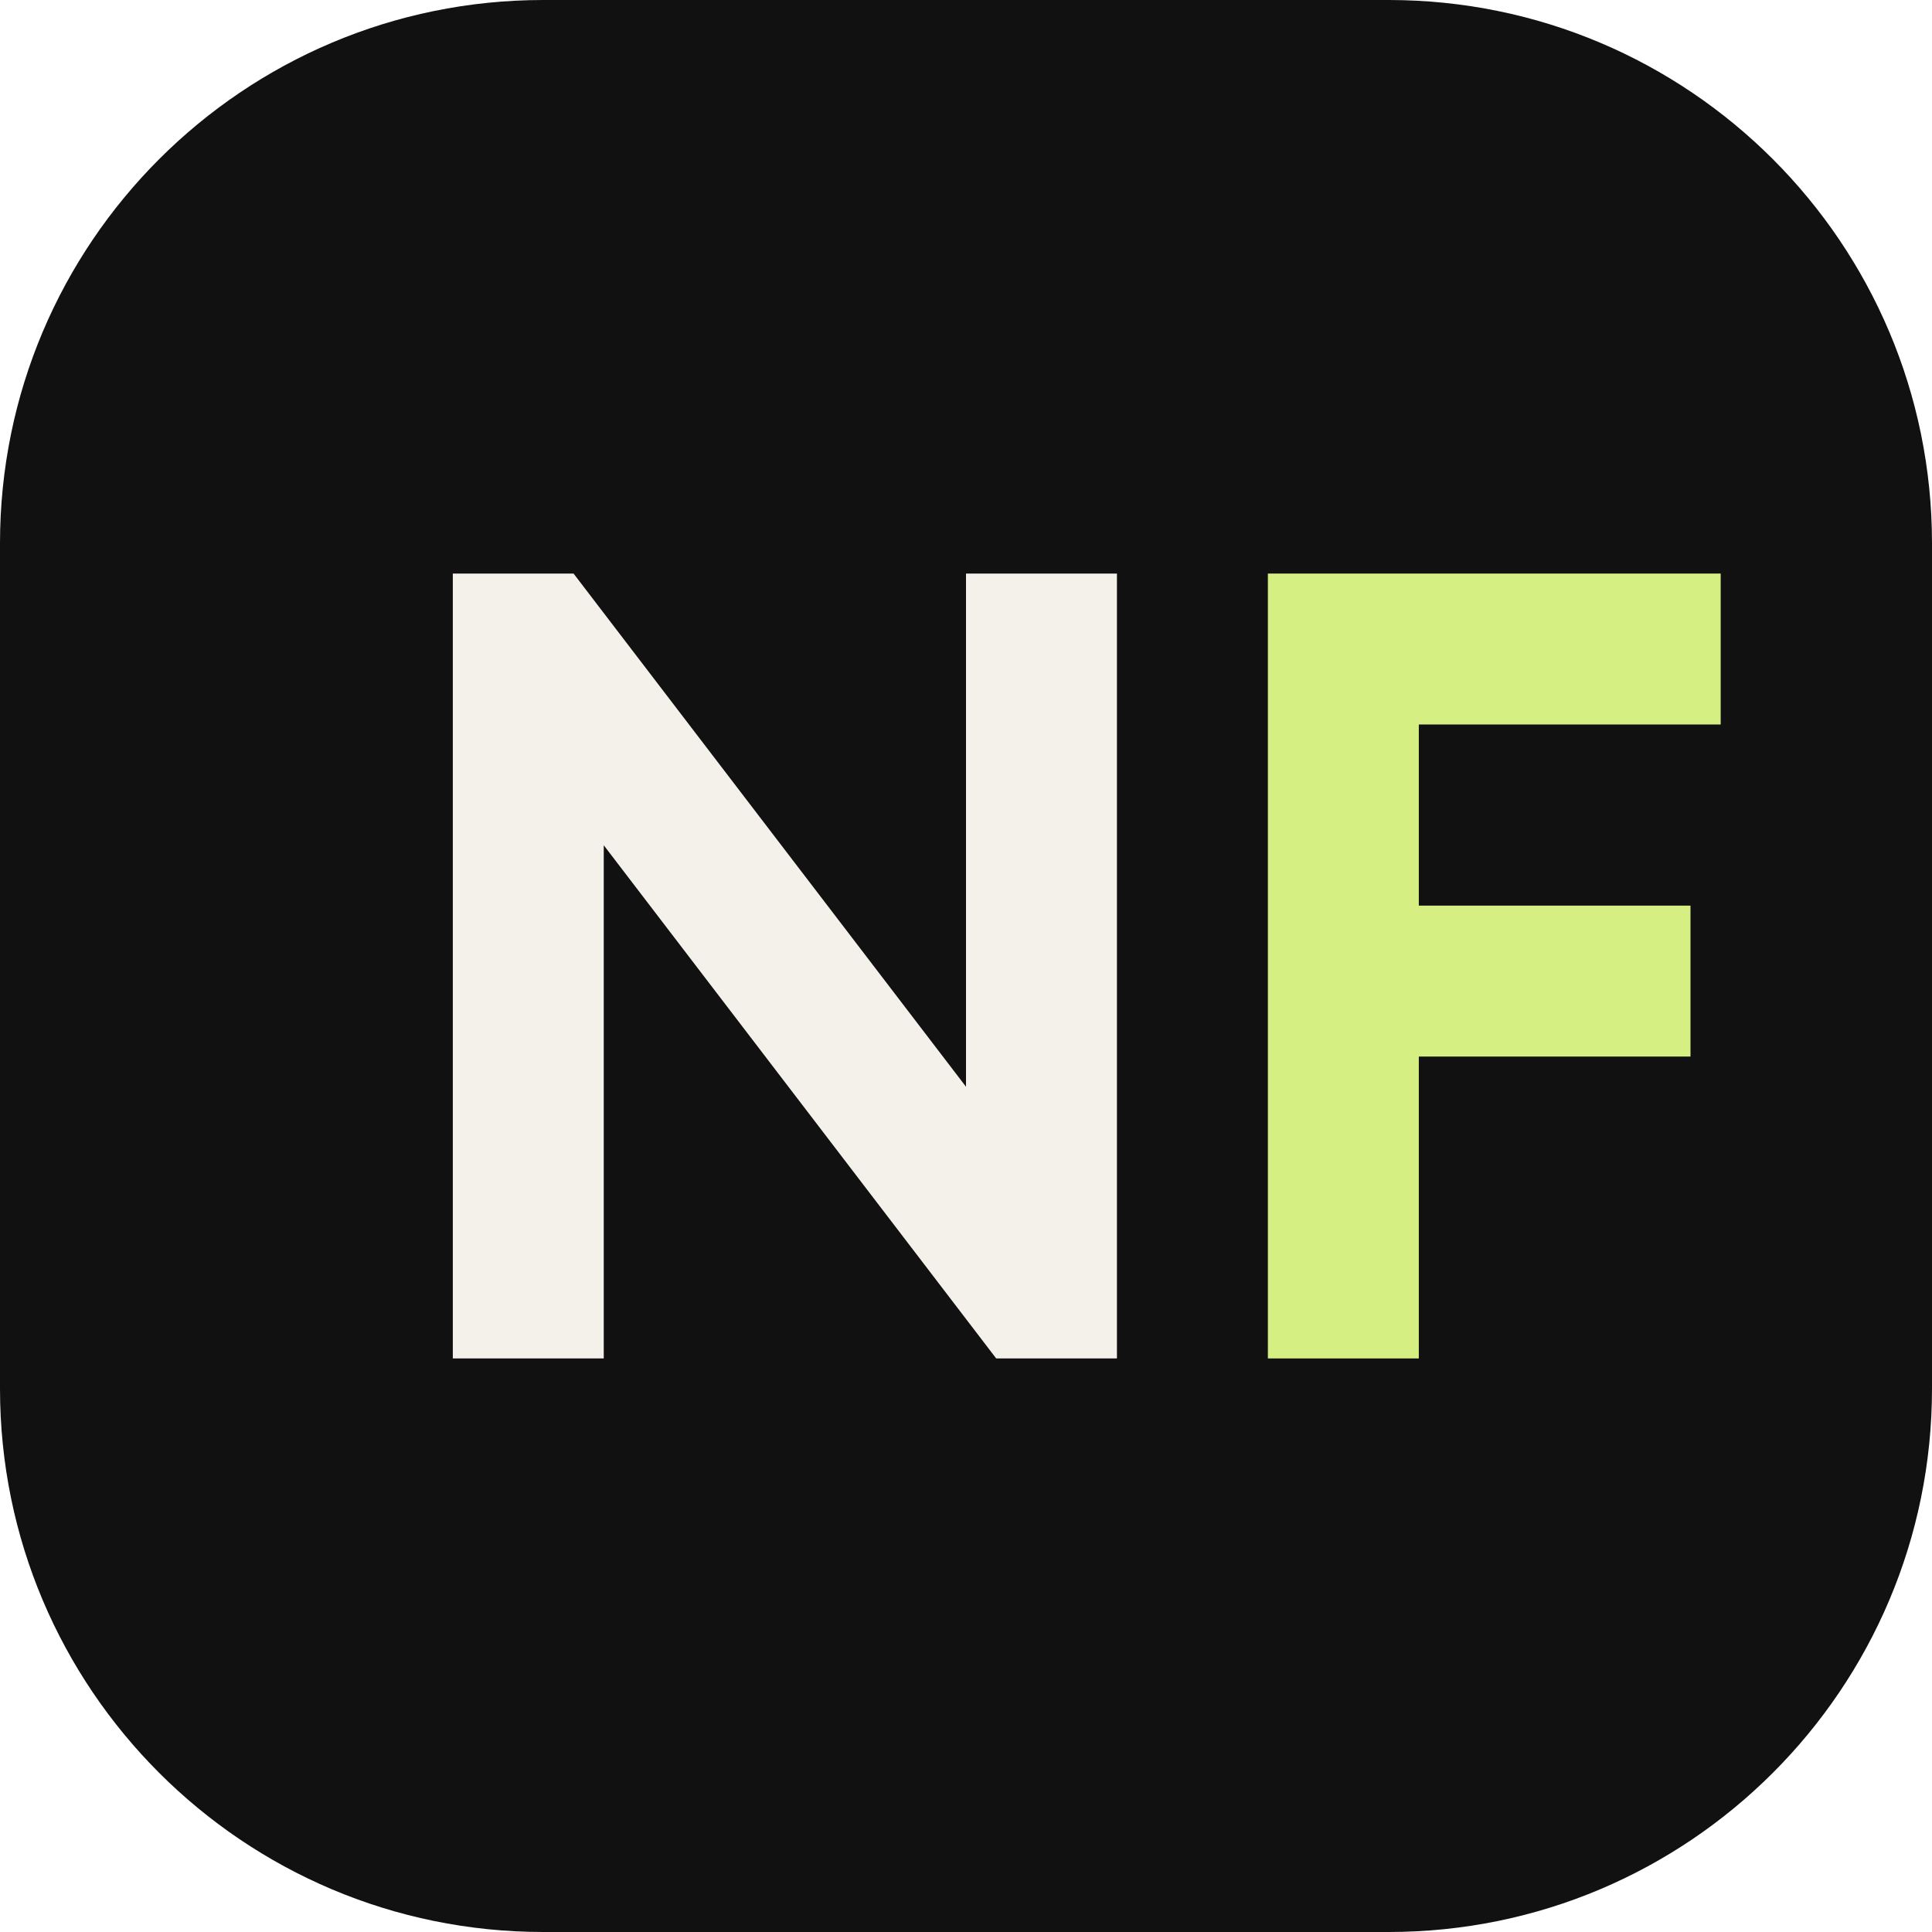
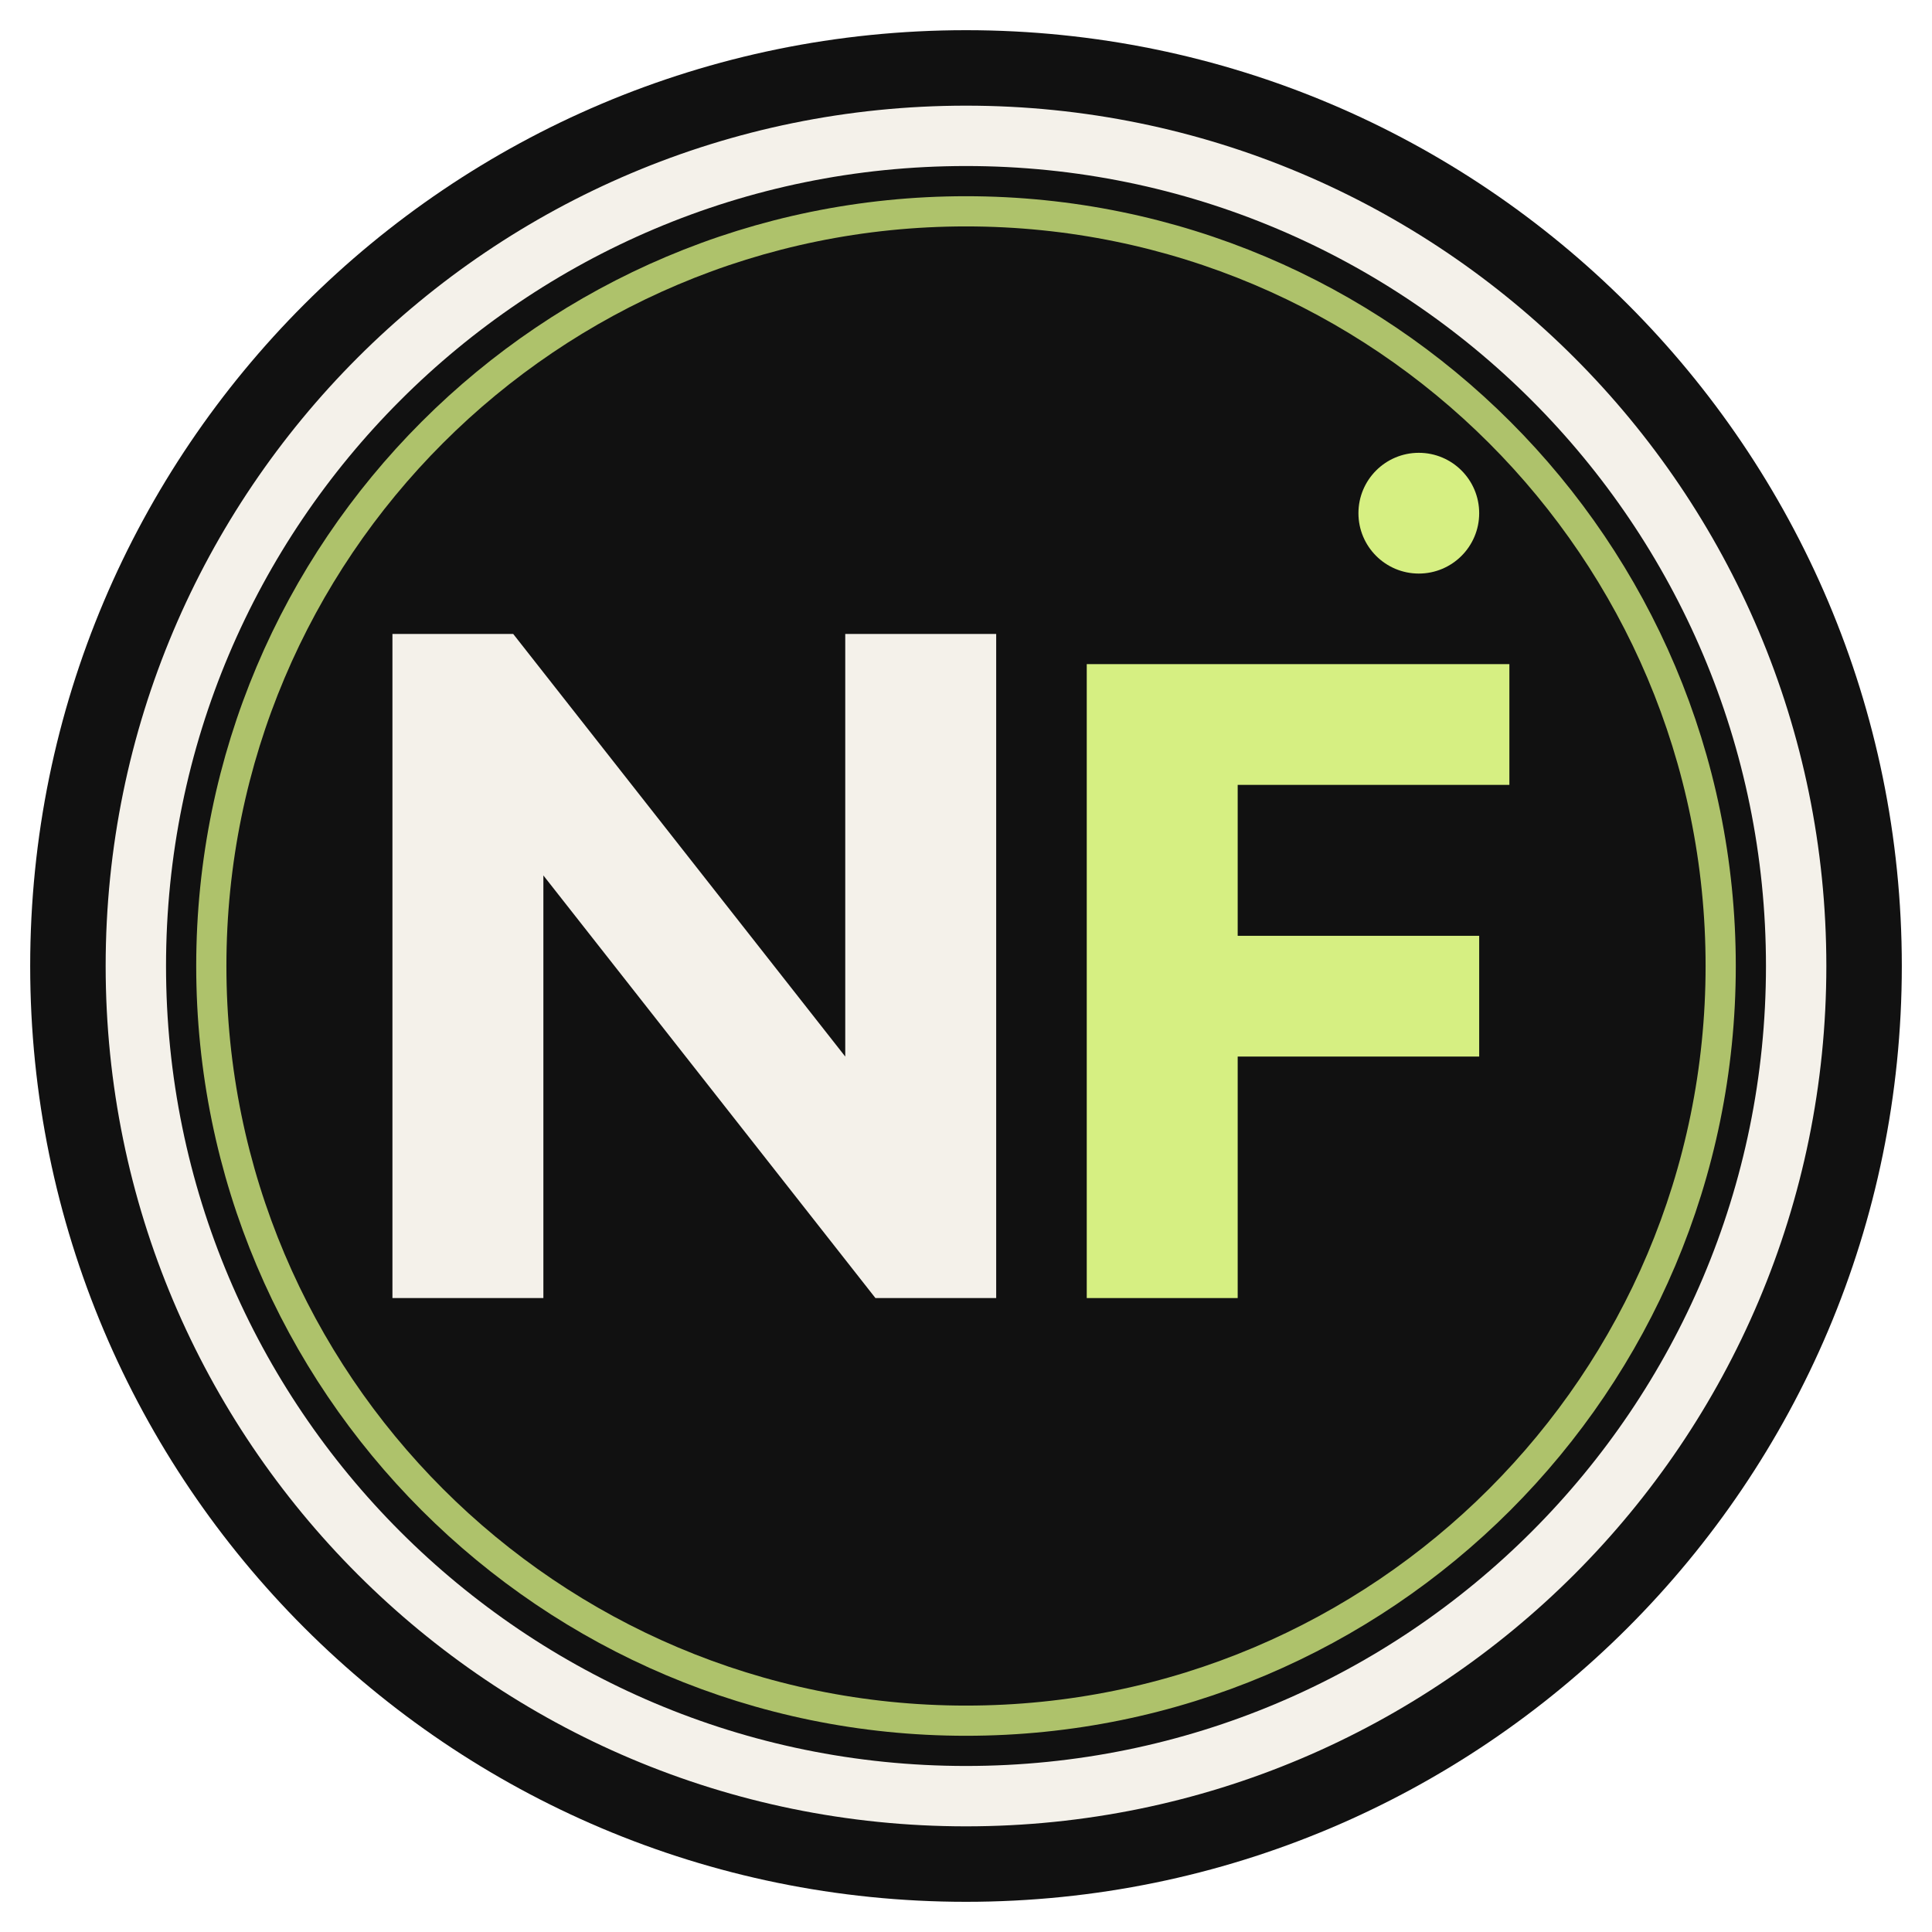
<svg xmlns="http://www.w3.org/2000/svg" viewBox="0 0 64 64" role="img" aria-label="NF">
-   <rect width="64" height="64" rx="18" fill="#111111" />
-   <path d="M15 45V19h4l13 17V19h5v26h-4L20 28v17h-5Z" fill="#f4f1ea" />
-   <path d="M42 45V19h15v5H47v6h9v5h-9v10h-5Z" fill="#d6ef82" />
+   <circle cx="32" cy="32" r="31" fill="#111111" />
+   <circle cx="32" cy="32" r="27.5" fill="none" stroke="#f4f1ea" stroke-width="2" />
+   <circle cx="32" cy="32" r="25" fill="none" stroke="#d6ef82" stroke-opacity=".8" />
+   <path d="M13 43V21h4l11 14V21h5v22h-4L18 29v14h-5Z" fill="#f4f1ea" />
+   <path d="M36 43V22h14v4h-9v5h8v4h-8v8h-5Z" fill="#d6ef82" />
+   <circle cx="47" cy="17" r="2" fill="#d6ef82" />
</svg>
